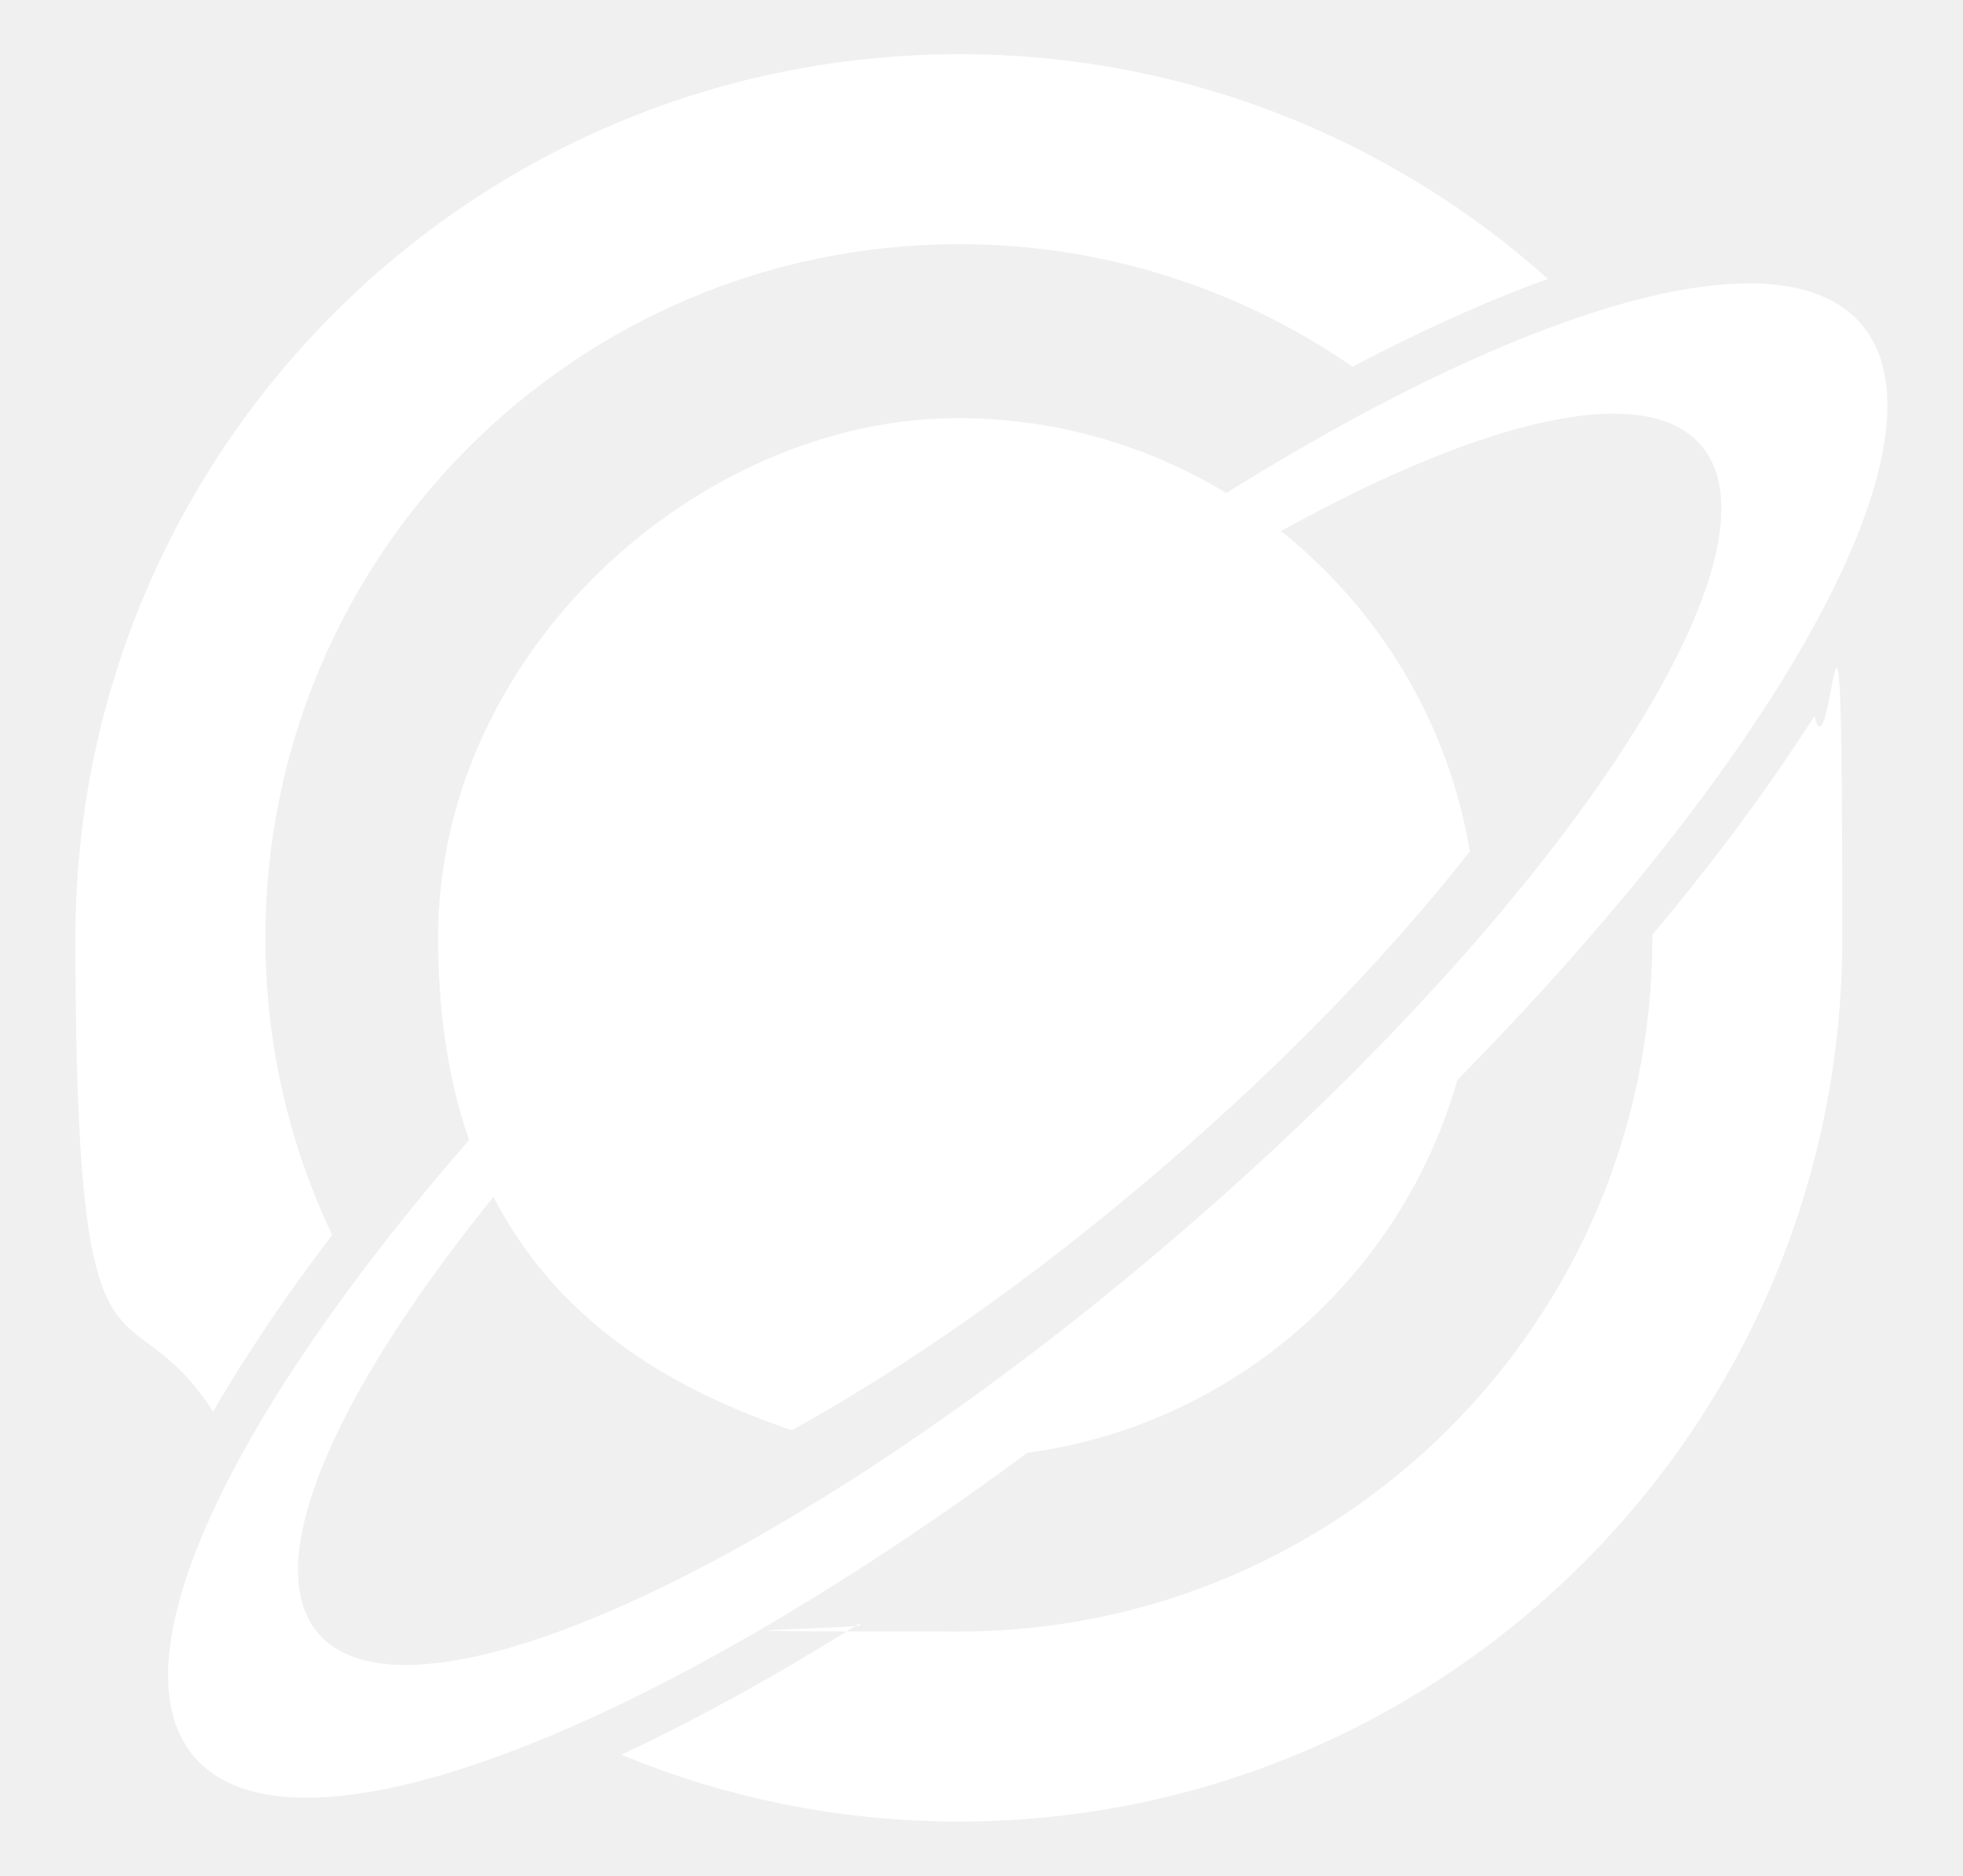
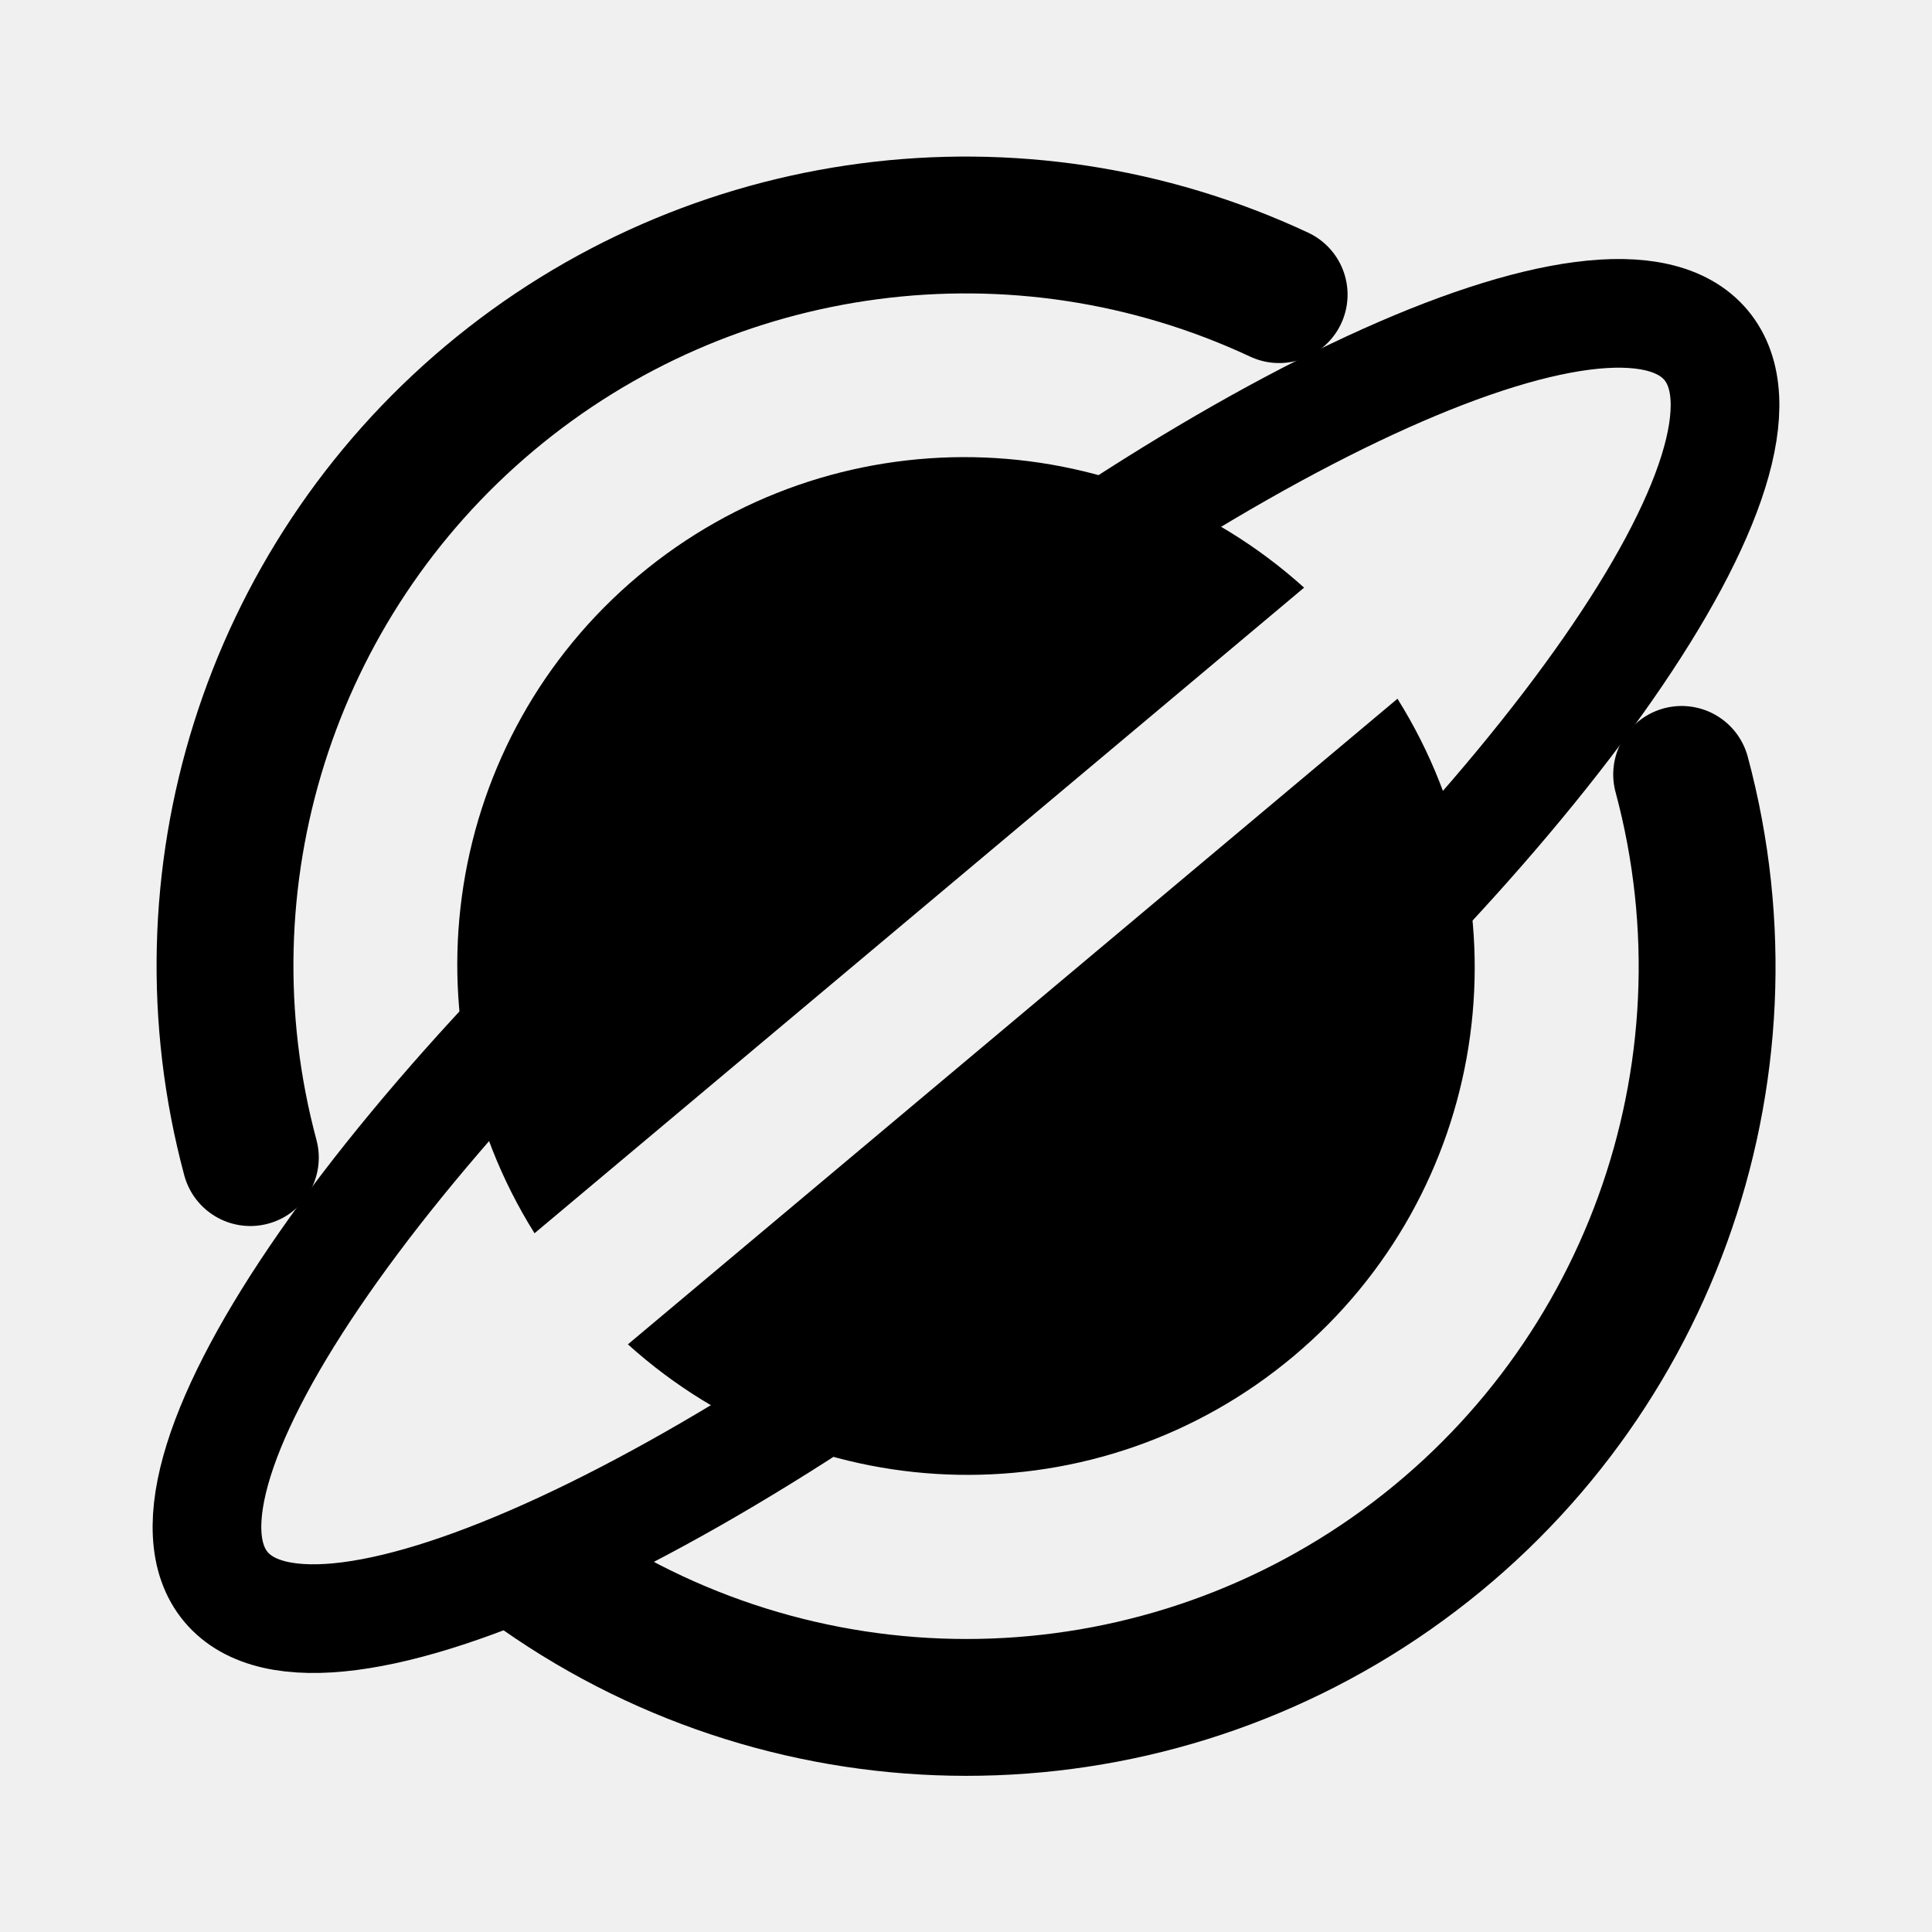
- <svg xmlns="http://www.w3.org/2000/svg" version="1.1" viewBox="0 0 637.6 609.2">
-   <defs>
-     <style>
-       .cls-1 {
-         fill: #fff;
-       }
-     </style>
-   </defs>
-   <g>
-     <g id="Layer_2">
-       <g>
-         <path class="cls-1" d="M477.4,276.4c-13.4-79.8-82.8-140.6-166.4-140.6s-168.7,75.5-168.7,168.7,48.1,137.5,114.9,160c37-20.4,78.9-49.6,120.5-85.4,40.2-34.5,74.3-70.1,99.8-102.7ZM315,473.3c82-1.9,149.6-62.3,162.5-141.2-37,41.5-89.4,90.4-162.5,141.2Z" />
-         <path class="cls-1" d="M604.6,105.3c-37.7-43.9-189.4,24.8-338.9,153.3C116.1,387,25.5,526.7,63.1,570.6c37.7,43.9,189.4-24.8,338.9-153.3,149.5-128.5,240.2-268.2,202.5-312.1ZM382.6,401.1c-124,106.6-249,164.5-279.2,129.4-30.2-35.1,45.9-150,169.9-256.5,124-106.6,249-164.5,279.2-129.4,30.2,35.1-45.9,150-169.9,256.5Z" />
-         <path class="cls-1" d="M311.5,79.3c47.5,0,91.5,14.7,127.8,39.8,10.8-5.7,21.3-10.8,31.6-15.5,11.1-5,21.8-9.4,31.9-13-50.8-45.4-117.8-73-191.2-73C153,17.6,24.5,146.1,24.5,304.6s16.4,109.4,44.7,153.9c3.8-6.6,7.9-13.4,12.5-20.3,7.8-12.1,16.6-24.5,26.2-37.1-13.9-29.2-21.7-61.9-21.7-96.5,0-124.4,100.9-225.3,225.3-225.3ZM589.3,232.6c-1.1,1.7-2.1,3.4-3.3,5.1-13.8,21.2-30.4,43.4-49.3,65.9,0,.3,0,.7,0,1,0,124.4-100.9,225.3-225.3,225.3s-22-.8-32.6-2.4c-26.7,16.7-52.6,31-77,42.4,33.8,14,70.8,21.7,109.6,21.7,158.5,0,287-128.5,287-287s-3.2-49-9.1-72Z" />
-       </g>
-     </g>
-   </g>
+ <svg xmlns="http://www.w3.org/2000/svg" viewBox="0 0 24 24" fill="currentColor">
+   <path d="M7.8 16.7A6.3 6.3 0 0 0 17.36 8.68ZM6.64 15.32A6.3 6.3 0 0 1 16.2 7.3Z" />
+   <ellipse cx="12" cy="12" rx="12" ry="3.25" transform="rotate(-40 12 12)" fill="none" stroke="currentColor" stroke-width="1.35" />
+   <path d="M20.89 9.62A9.2 9.2 0 0 1 6.72 19.54M3.11 14.38A9.2 9.2 0 0 1 15.89 3.66" fill="none" stroke="currentColor" stroke-width="1.7" stroke-linecap="round" />
</svg>
